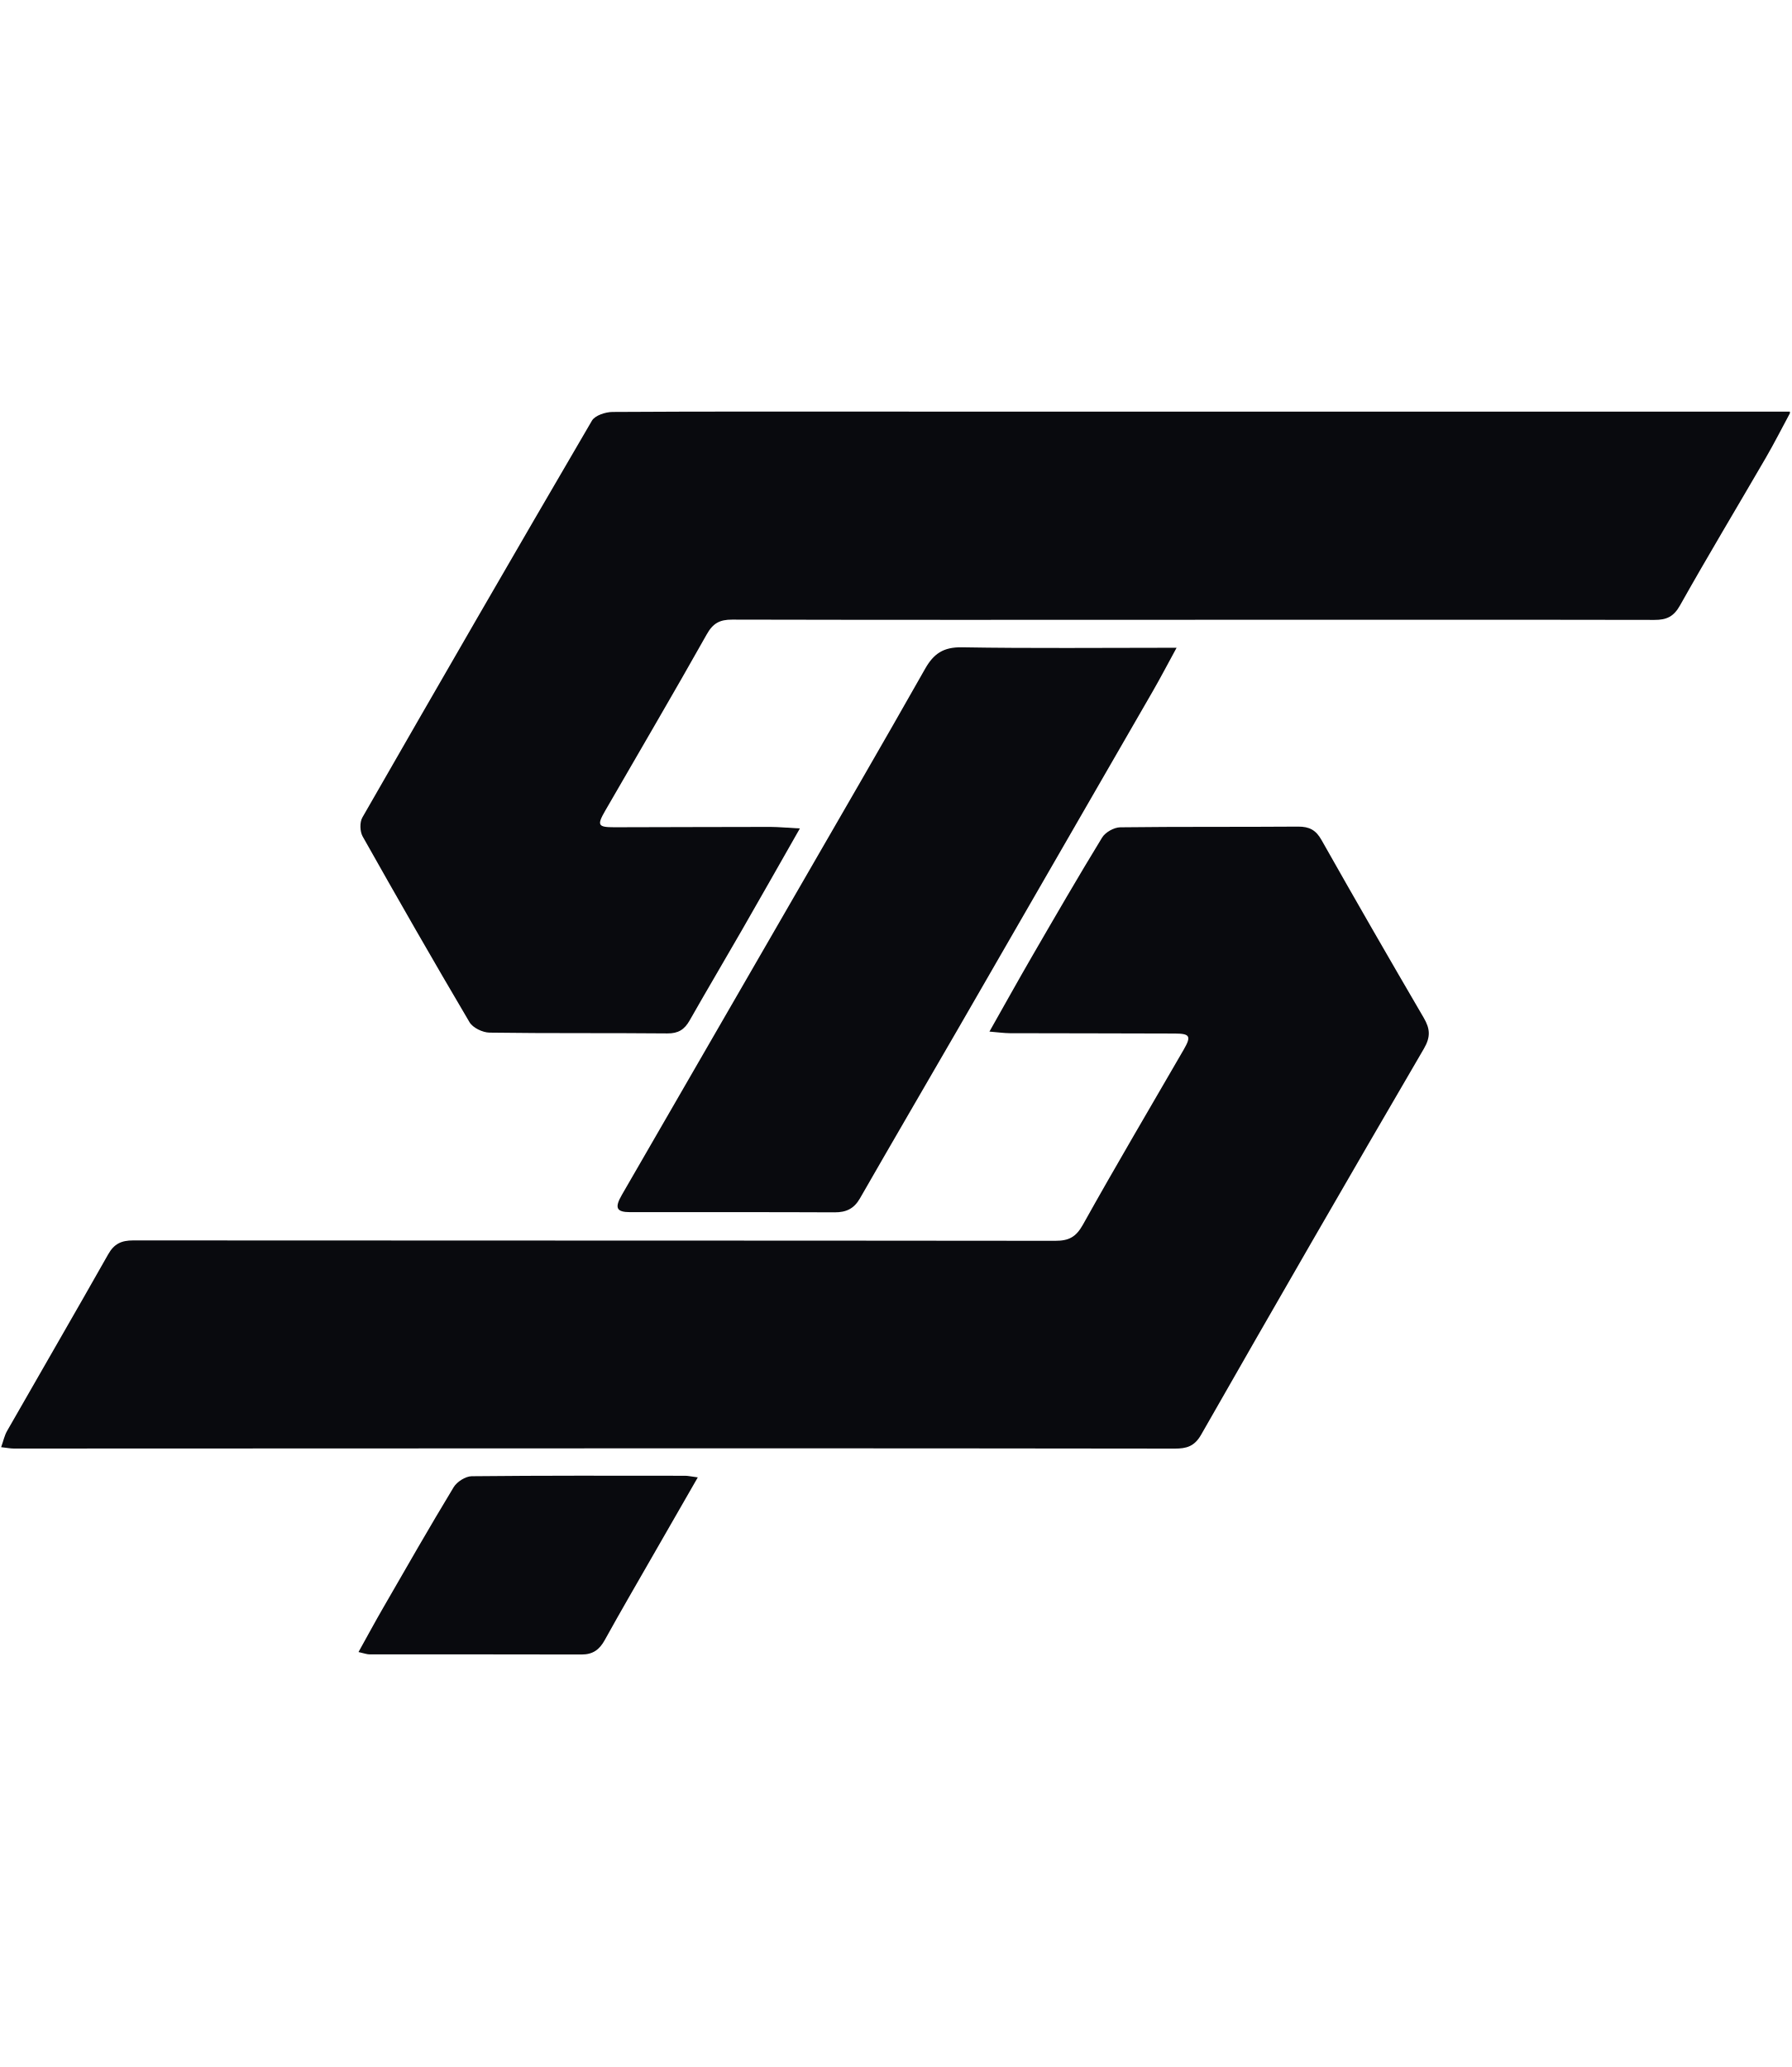
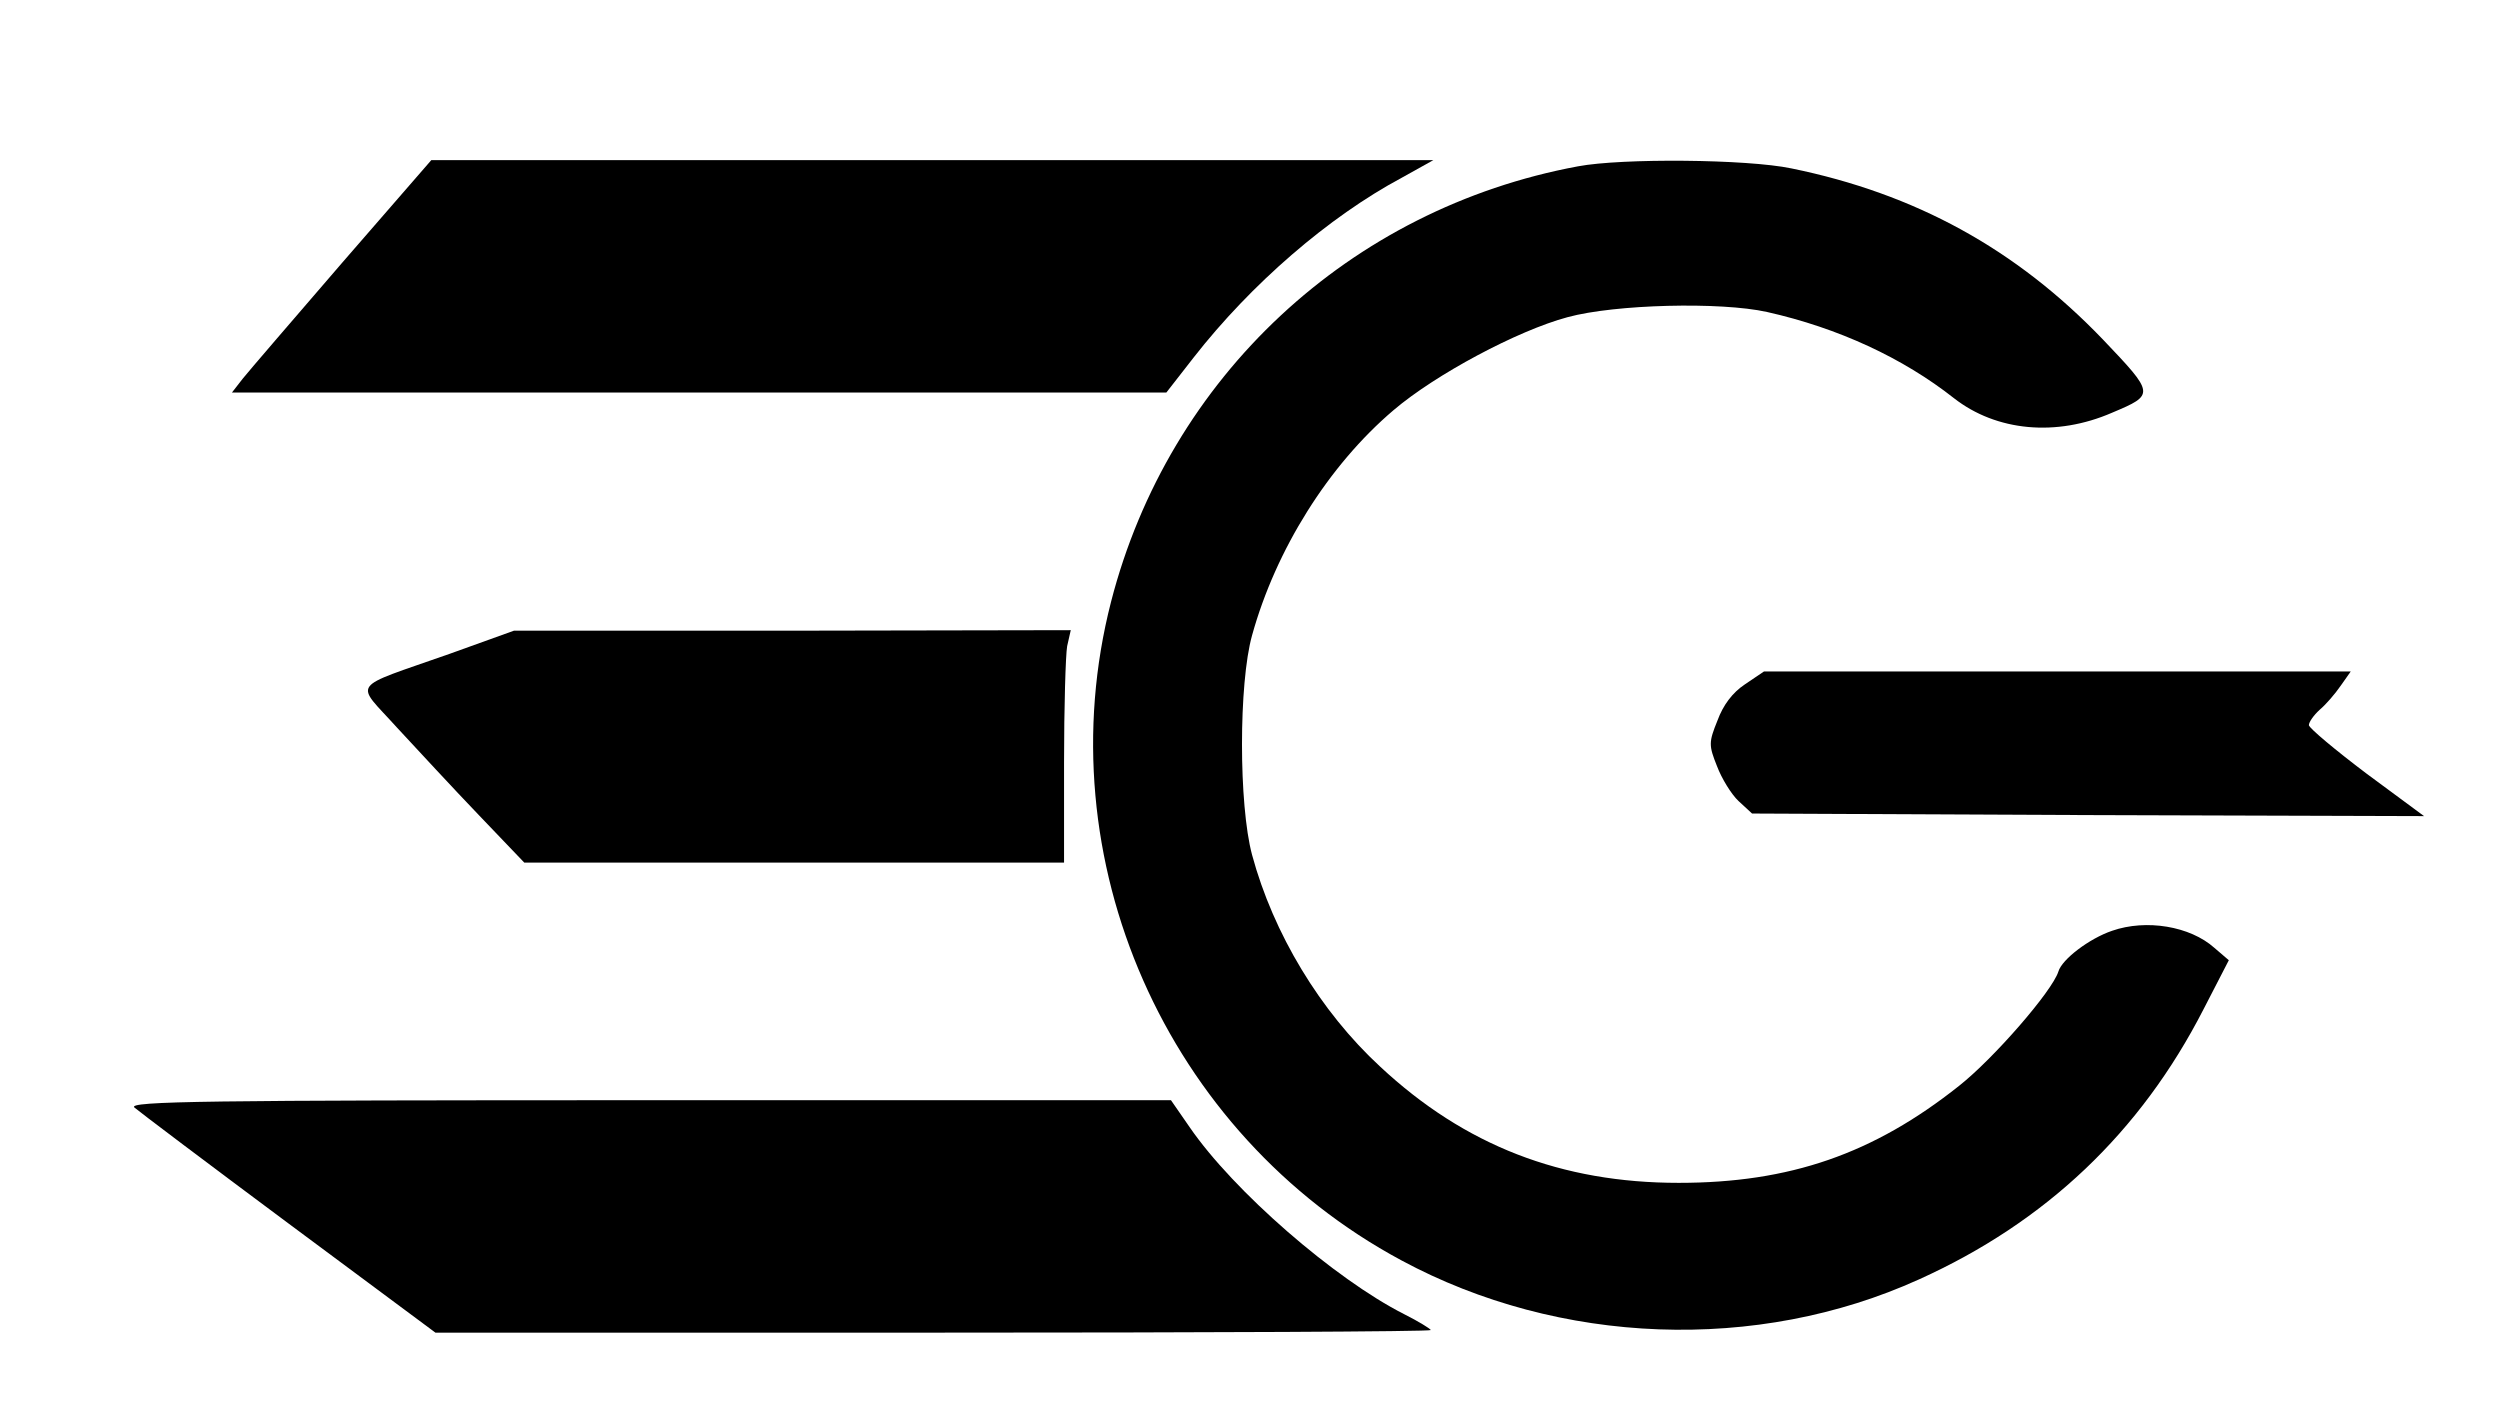
- <svg xmlns="http://www.w3.org/2000/svg" width="650" zoomAndPan="magnify" viewBox="0 0 487.5 562.5" height="750" preserveAspectRatio="xMidYMid meet" version="1.0">
-   <defs>
-     <clipPath id="782c8655e4">
-       <path d="M 98 112.012 L 487 112.012 L 487 282 L 98 282 Z M 98 112.012 " clip-rule="nonzero" />
-     </clipPath>
-     <clipPath id="1ec4d6d7c5">
-       <path d="M 97 401 L 190 401 L 190 450.262 L 97 450.262 Z M 97 401 " clip-rule="nonzero" />
-     </clipPath>
-   </defs>
-   <g clip-path="url(#782c8655e4)">
-     <path fill="#090a0e" d="M 217.633 225.449 C 211.977 235.383 206.918 244.316 201.809 253.207 C 197.109 261.395 192.281 269.52 187.625 277.723 C 186.234 280.168 184.551 281.262 181.566 281.23 C 165.43 281.074 149.293 281.246 133.176 281.012 C 131.316 280.98 128.66 279.703 127.754 278.188 C 117.867 261.441 108.215 244.566 98.668 227.617 C 97.918 226.273 97.84 223.777 98.59 222.469 C 119.289 186.383 140.078 150.375 161.055 114.477 C 161.883 113.055 164.727 112.121 166.648 112.105 C 191.984 111.949 217.305 112.012 242.641 112.012 C 321.32 112.012 400 112.027 478.68 112.027 C 481.18 112.027 483.691 112.027 487.238 112.027 C 484.707 116.738 482.707 120.684 480.492 124.504 C 472.711 137.914 464.715 151.203 457.121 164.723 C 455.391 167.824 453.438 168.715 450.125 168.699 C 407.387 168.621 364.652 168.668 321.914 168.668 C 281.02 168.684 240.125 168.715 199.215 168.621 C 195.812 168.605 193.969 169.617 192.266 172.676 C 183.223 188.77 173.863 204.676 164.648 220.66 C 162.383 224.59 162.68 225.121 167.148 225.121 C 181.301 225.105 195.453 225.027 209.605 225.027 C 211.93 225.043 214.273 225.277 217.633 225.449 Z M 217.633 225.449 " fill-opacity="1" fill-rule="nonzero" />
-   </g>
-   <path fill="#090a0e" d="M 269.211 280.73 C 273.32 273.465 276.988 266.852 280.77 260.316 C 287.051 249.48 293.328 238.625 299.859 227.941 C 300.734 226.492 303.105 225.152 304.809 225.137 C 320.93 224.934 337.066 225.074 353.199 224.949 C 356.262 224.934 358.043 225.883 359.574 228.613 C 368.711 244.801 377.992 260.91 387.363 276.957 C 389.113 279.953 389.301 282.148 387.41 285.395 C 367.039 320.312 346.844 355.32 326.805 390.441 C 324.961 393.668 322.758 394.215 319.602 394.215 C 276.863 394.152 234.145 394.137 191.406 394.137 C 128.863 394.152 66.32 394.184 3.777 394.199 C 2.824 394.199 1.871 393.996 0.309 393.824 C 0.918 392.125 1.215 390.645 1.934 389.395 C 11.086 373.363 20.363 357.395 29.441 341.332 C 31.047 338.477 33.031 337.559 36.234 337.559 C 119.867 337.621 203.496 337.574 287.113 337.668 C 290.812 337.668 292.75 336.652 294.641 333.285 C 303.559 317.285 312.887 301.52 322.055 285.66 C 324.164 282.012 323.82 281.277 319.695 281.262 C 304.699 281.199 289.703 281.215 274.711 281.168 C 273.117 281.152 271.508 280.918 269.211 280.73 Z M 269.211 280.73 " fill-opacity="1" fill-rule="nonzero" />
-   <path fill="#090a0e" d="M 320.133 176.277 C 317.617 180.879 315.711 184.543 313.652 188.113 C 296 218.758 278.332 249.387 260.652 280.016 C 251.762 295.391 242.812 310.719 233.973 326.129 C 232.379 328.902 230.27 329.934 227.082 329.918 C 208.559 329.824 190.016 329.902 171.492 329.871 C 167.68 329.871 167.164 328.684 169.211 325.145 C 184.863 298.074 200.512 270.984 216.133 243.895 C 228.02 223.297 239.984 202.711 251.699 182.016 C 254.043 177.867 256.699 176.074 261.715 176.152 C 280.645 176.48 299.594 176.277 320.133 176.277 Z M 320.133 176.277 " fill-opacity="1" fill-rule="nonzero" />
-   <g clip-path="url(#1ec4d6d7c5)">
-     <path fill="#090a0e" d="M 189.859 402.043 C 185.551 409.559 181.629 416.359 177.723 423.172 C 173.316 430.863 168.852 438.52 164.57 446.27 C 163.133 448.891 161.352 450.246 158.262 450.246 C 139.031 450.184 119.805 450.23 100.574 450.215 C 99.809 450.215 99.027 449.902 97.543 449.574 C 99.934 445.285 102.027 441.387 104.246 437.551 C 110.57 426.574 116.867 415.562 123.426 404.727 C 124.316 403.242 126.645 401.762 128.316 401.73 C 147.684 401.527 167.055 401.59 186.422 401.605 C 187.219 401.605 188.016 401.809 189.859 402.043 Z M 189.859 402.043 " fill-opacity="1" fill-rule="nonzero" />
+ <svg xmlns="http://www.w3.org/2000/svg" version="1.0" width="484pt" height="274pt" viewBox="0 0 484 274" preserveAspectRatio="xMidYMid meet">
+   <g transform="translate(0,274) scale(0.1,-0.1)" fill="#000000" stroke="none">
+     <path d="M663 2232 c-94 -109 -181 -210 -193 -225 l-21 -27 904 0 905 0 53 68 c111 142 261 272 403 348 l61 34 -970 0 -970 0 -172 -198z" />
+     <path d="M3055 2418 c-442 -82 -792 -408 -904 -843 -128 -498 106 -1030 562 -1275 306 -165 689 -179 1002 -37 246 111 429 285 551 523 l49 95 -28 24 c-47 42 -132 56 -198 33 -44 -15 -97 -55 -104 -79 -12 -38 -125 -168 -192 -221 -166 -132 -328 -188 -543 -188 -227 0 -414 72 -578 225 -116 107 -207 258 -248 410 -26 97 -26 332 0 425 46 166 148 329 274 436 81 69 240 154 337 180 92 25 296 30 386 10 138 -31 263 -89 362 -167 82 -64 198 -75 306 -28 83 35 83 36 -18 142 -168 175 -363 282 -603 331 -86 18 -328 20 -413 4z" />
+     <path d="M870 1474 c-196 -69 -183 -52 -102 -142 39 -42 110 -119 159 -170 l88 -92 523 0 522 0 0 194 c0 106 3 208 6 225 l7 31 -539 -1 -539 0 -125 -45z" />
+     <path d="M3378 1415 c-24 -16 -42 -40 -53 -70 -17 -42 -17 -48 -1 -88 9 -24 28 -55 42 -68 l26 -24 650 -3 651 -2 -111 82 c-61 46 -111 88 -112 94 0 6 9 19 21 30 12 10 30 31 41 47 l19 27 -568 0 -568 0 -37 -25z" />
+     <path d="M260 596 c8 -7 143 -109 299 -225 l284 -211 964 0 c529 0 963 2 963 5 0 2 -24 17 -52 31 -134 68 -330 238 -415 362 l-36 52 -1011 0 c-859 0 -1008 -2 -996 -14z" />
  </g>
</svg>
